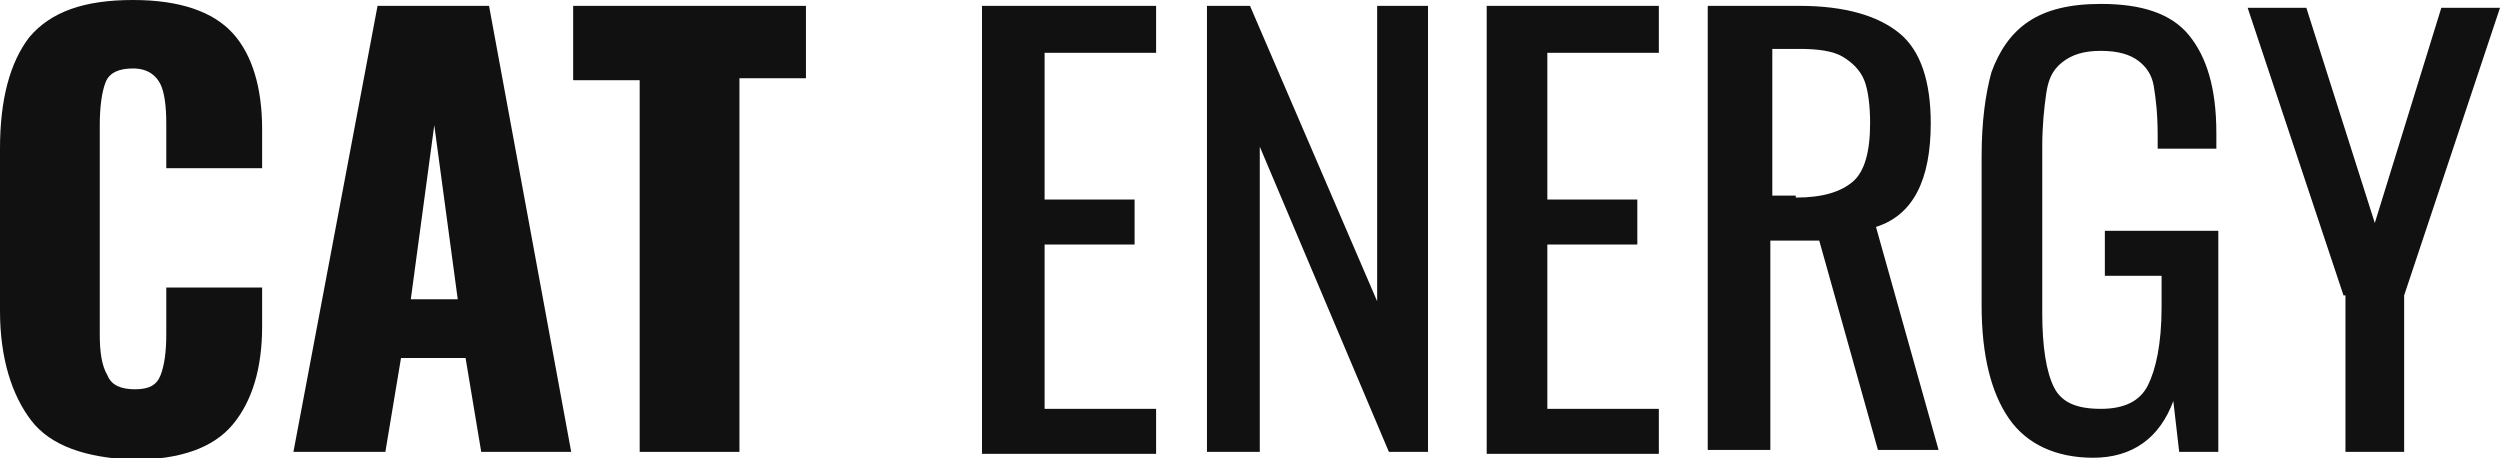
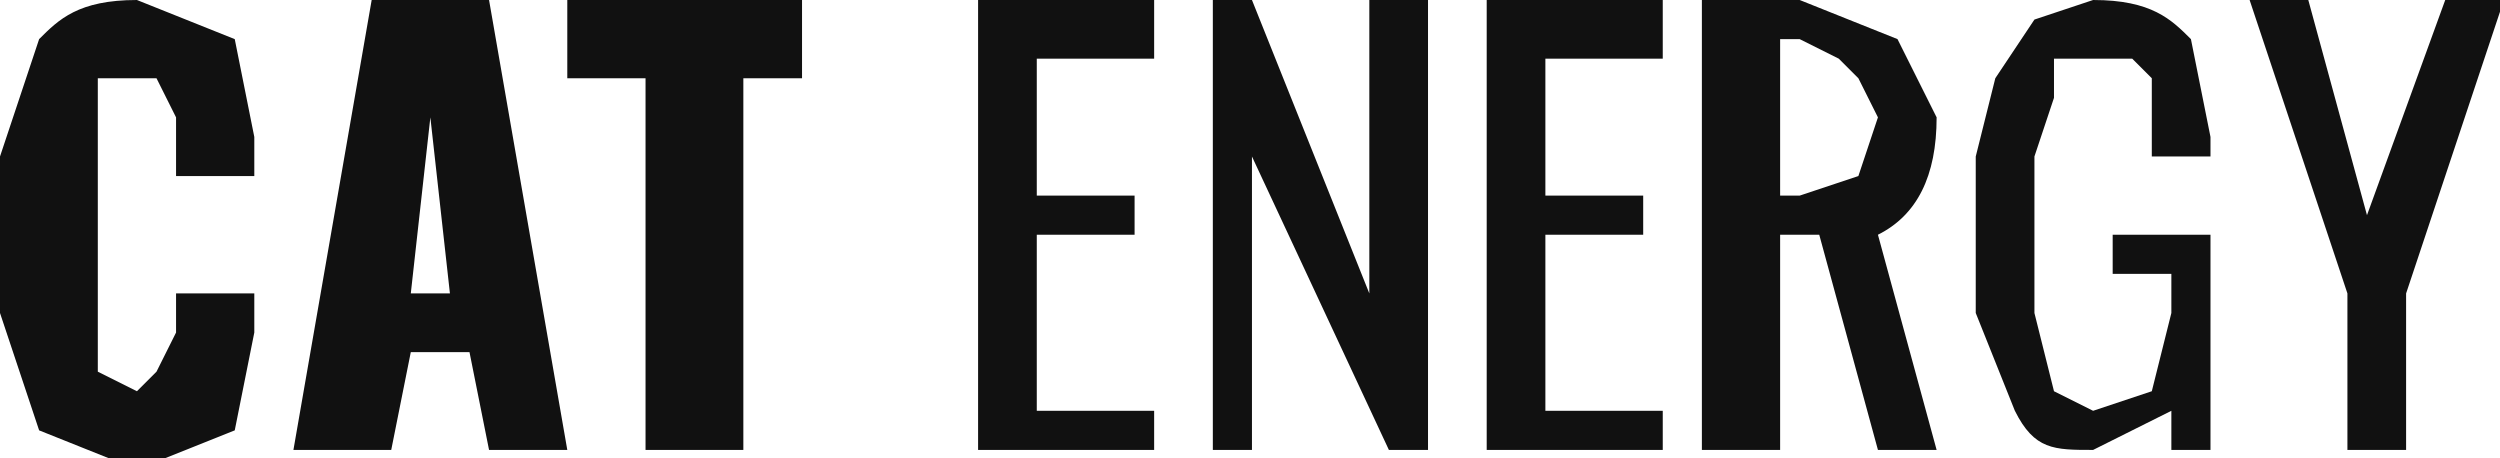
- <svg xmlns="http://www.w3.org/2000/svg" version="1.1" id="Layer_1" x="0px" y="0px" viewBox="0 0 127.8 23.4" style="enable-background:new 0 0 127.8 23.4;" xml:space="preserve">
-   <style type="text/css">
-     .st0 {
-       fill: #111111;
-     }
-   </style>
-   <g>
-     <path class="st0" d="M1.6,21.5c-1-1.3-1.6-3.2-1.6-5.6V7.6c0-2.5,0.5-4.4,1.5-5.7C2.6,0.6,4.3,0,6.8,0c2.4,0,4.1,0.6,5.1,1.7     c1,1.1,1.5,2.8,1.5,4.9v2H8.5V6.3c0-0.9-0.1-1.6-0.3-2S7.6,3.5,6.8,3.5c-0.7,0-1.2,0.2-1.4,0.7S5.1,5.5,5.1,6.4v10.7     c0,0.9,0.1,1.6,0.4,2.1c0.2,0.5,0.7,0.7,1.4,0.7c0.7,0,1.1-0.2,1.3-0.7c0.2-0.5,0.3-1.2,0.3-2.1v-2.4h4.9v2c0,2.1-0.5,3.8-1.5,5     c-1,1.2-2.7,1.8-5.1,1.8C4.4,23.4,2.6,22.8,1.6,21.5z" />
-     <path class="st0" d="M19.3,0.3h5.7l4.2,22.8h-4.6l-0.8-4.8h-3.3l-0.8,4.8H15L19.3,0.3z M23.4,15.3l-1.2-8.9L21,15.3H23.4z" />
-     <path class="st0" d="M32.7,4.1h-3.4V0.3h11.9v3.7h-3.4v19.1h-5.1V4.1z" />
-     <path class="st0" d="M50.3,0.3h8.8v2.4h-5.7v7.5h4.6v2.3h-4.6v8.4h5.7v2.3h-8.9V0.3z" />
-     <path class="st0" d="M61.7,0.3h2.2l6.5,15.1V0.3h2.6v22.8h-2L64.4,7.5v15.6h-2.7V0.3z" />
-     <path class="st0" d="M76,0.3h8.8v2.4h-5.7v7.5h4.6v2.3h-4.6v8.4h5.7v2.3H76V0.3z" />
-     <path class="st0" d="M87.4,0.3H92c2.3,0,4,0.5,5.1,1.4c1.1,0.9,1.6,2.5,1.6,4.6c0,2.9-0.9,4.7-2.8,5.3l3.2,11.4H96l-3-10.7h-2.5     v10.7h-3.2V0.3z M91.8,10.1c1.4,0,2.3-0.3,2.9-0.8c0.6-0.5,0.9-1.5,0.9-3c0-0.9-0.1-1.7-0.3-2.2c-0.2-0.5-0.6-0.9-1.1-1.2     c-0.5-0.3-1.3-0.4-2.2-0.4h-1.4v7.5H91.8z" />
-     <path class="st0" d="M102.7,21.4c-0.9-1.3-1.4-3.2-1.4-5.8V8c0-1.8,0.2-3.2,0.5-4.3c0.4-1.1,1-2,1.9-2.6s2.1-0.9,3.7-0.9     c2.1,0,3.6,0.5,4.5,1.6s1.4,2.7,1.4,5v0.8h-3V6.9c0-1.1-0.1-1.9-0.2-2.5c-0.1-0.6-0.4-1-0.8-1.3c-0.4-0.3-1-0.5-1.9-0.5     c-0.9,0-1.5,0.2-2,0.6s-0.7,0.9-0.8,1.6s-0.2,1.6-0.2,2.7V16c0,1.7,0.2,3,0.6,3.8c0.4,0.8,1.2,1.1,2.4,1.1c1.2,0,2-0.4,2.4-1.2     c0.4-0.8,0.7-2.1,0.7-4v-1.6h-2.9v-2.3h5.8v11.3h-2l-0.3-2.6c-0.7,1.9-2.1,2.9-4.1,2.9C105.1,23.4,103.6,22.7,102.7,21.4z" />
-     <path class="st0" d="M119.8,15.1l-4.9-14.7h3l3.5,11l3.4-11h3l-4.9,14.7v8h-3V15.1z" />
-   </g>
+ <svg xmlns="http://www.w3.org/2000/svg" version="1.1" id="Layer_1" x="0" y="0" viewBox="0 0 127.8 23.4" xml:space="preserve">
+   <style>.st0{fill:#111}</style>
+   <path class="st0" d="M2 22l-2-6V8l2-6c1-1 2-2 5-2l5 2 1 5v2H9V6L8 4H5v15l2 1 1-1 1-2v-2h4v2l-1 5-5 2-5-2zM19 0h6l4 23h-4l-1-5h-3l-1 5h-5l4-23zm4 15l-1-9-1 9h2zM33 4h-4V0h12v4h-3v19h-5V4zM50 0h9v3h-6v7h5v2h-5v9h6v2h-9V0zM62 0h2l6 15V0h3v23h-2L64 8v15h-2V0zM76 0h9v3h-6v7h5v2h-5v9h6v2h-9V0zM87 0h5l5 2 2 4c0 3-1 5-3 6l3 11h-3l-3-11h-2v11h-4V0zm5 10l3-1 1-3-1-2-1-1-2-1h-1v8h1zM103 21l-2-5V8l1-4 2-3 3-1c3 0 4 1 5 2l1 5v1h-3V7 4l-1-1h-2-2v2l-1 3v8l1 4 2 1 3-1 1-4v-2h-3v-2h5v11h-2v-2l-4 2c-2 0-3 0-4-2zM120 15l-5-15h3l3 11 4-11h3l-5 15v8h-3v-8z" />
</svg>
